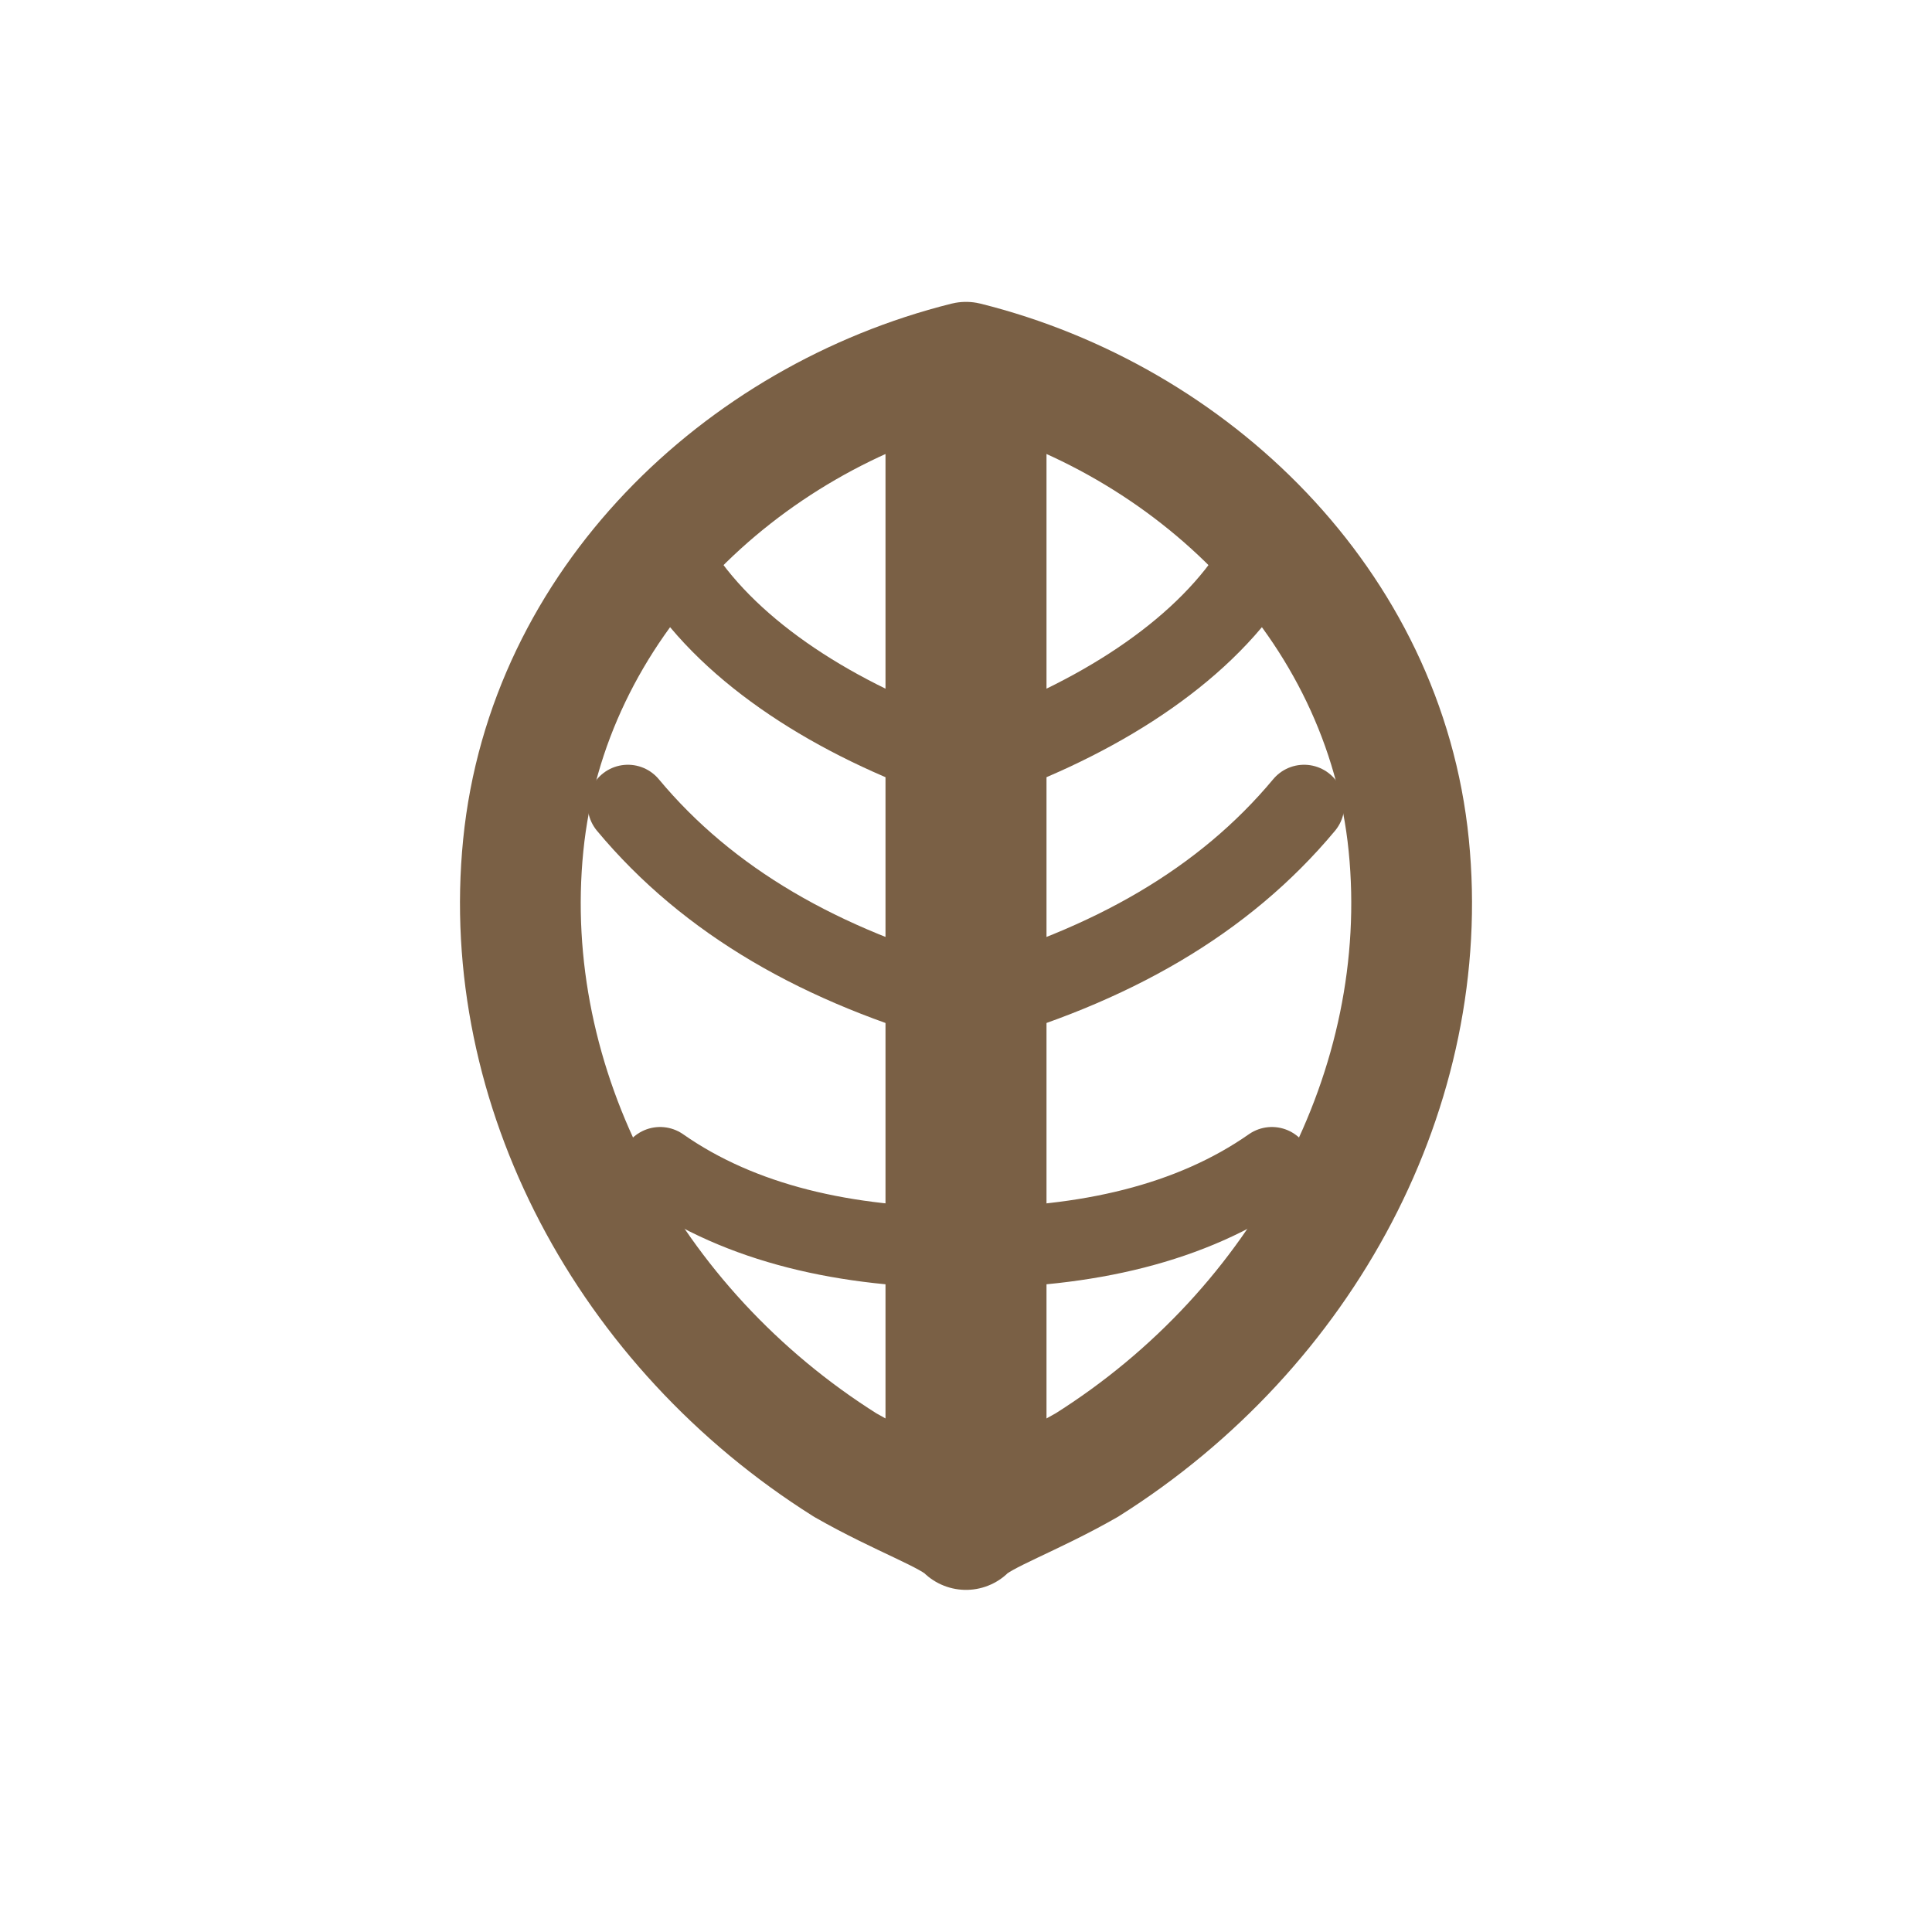
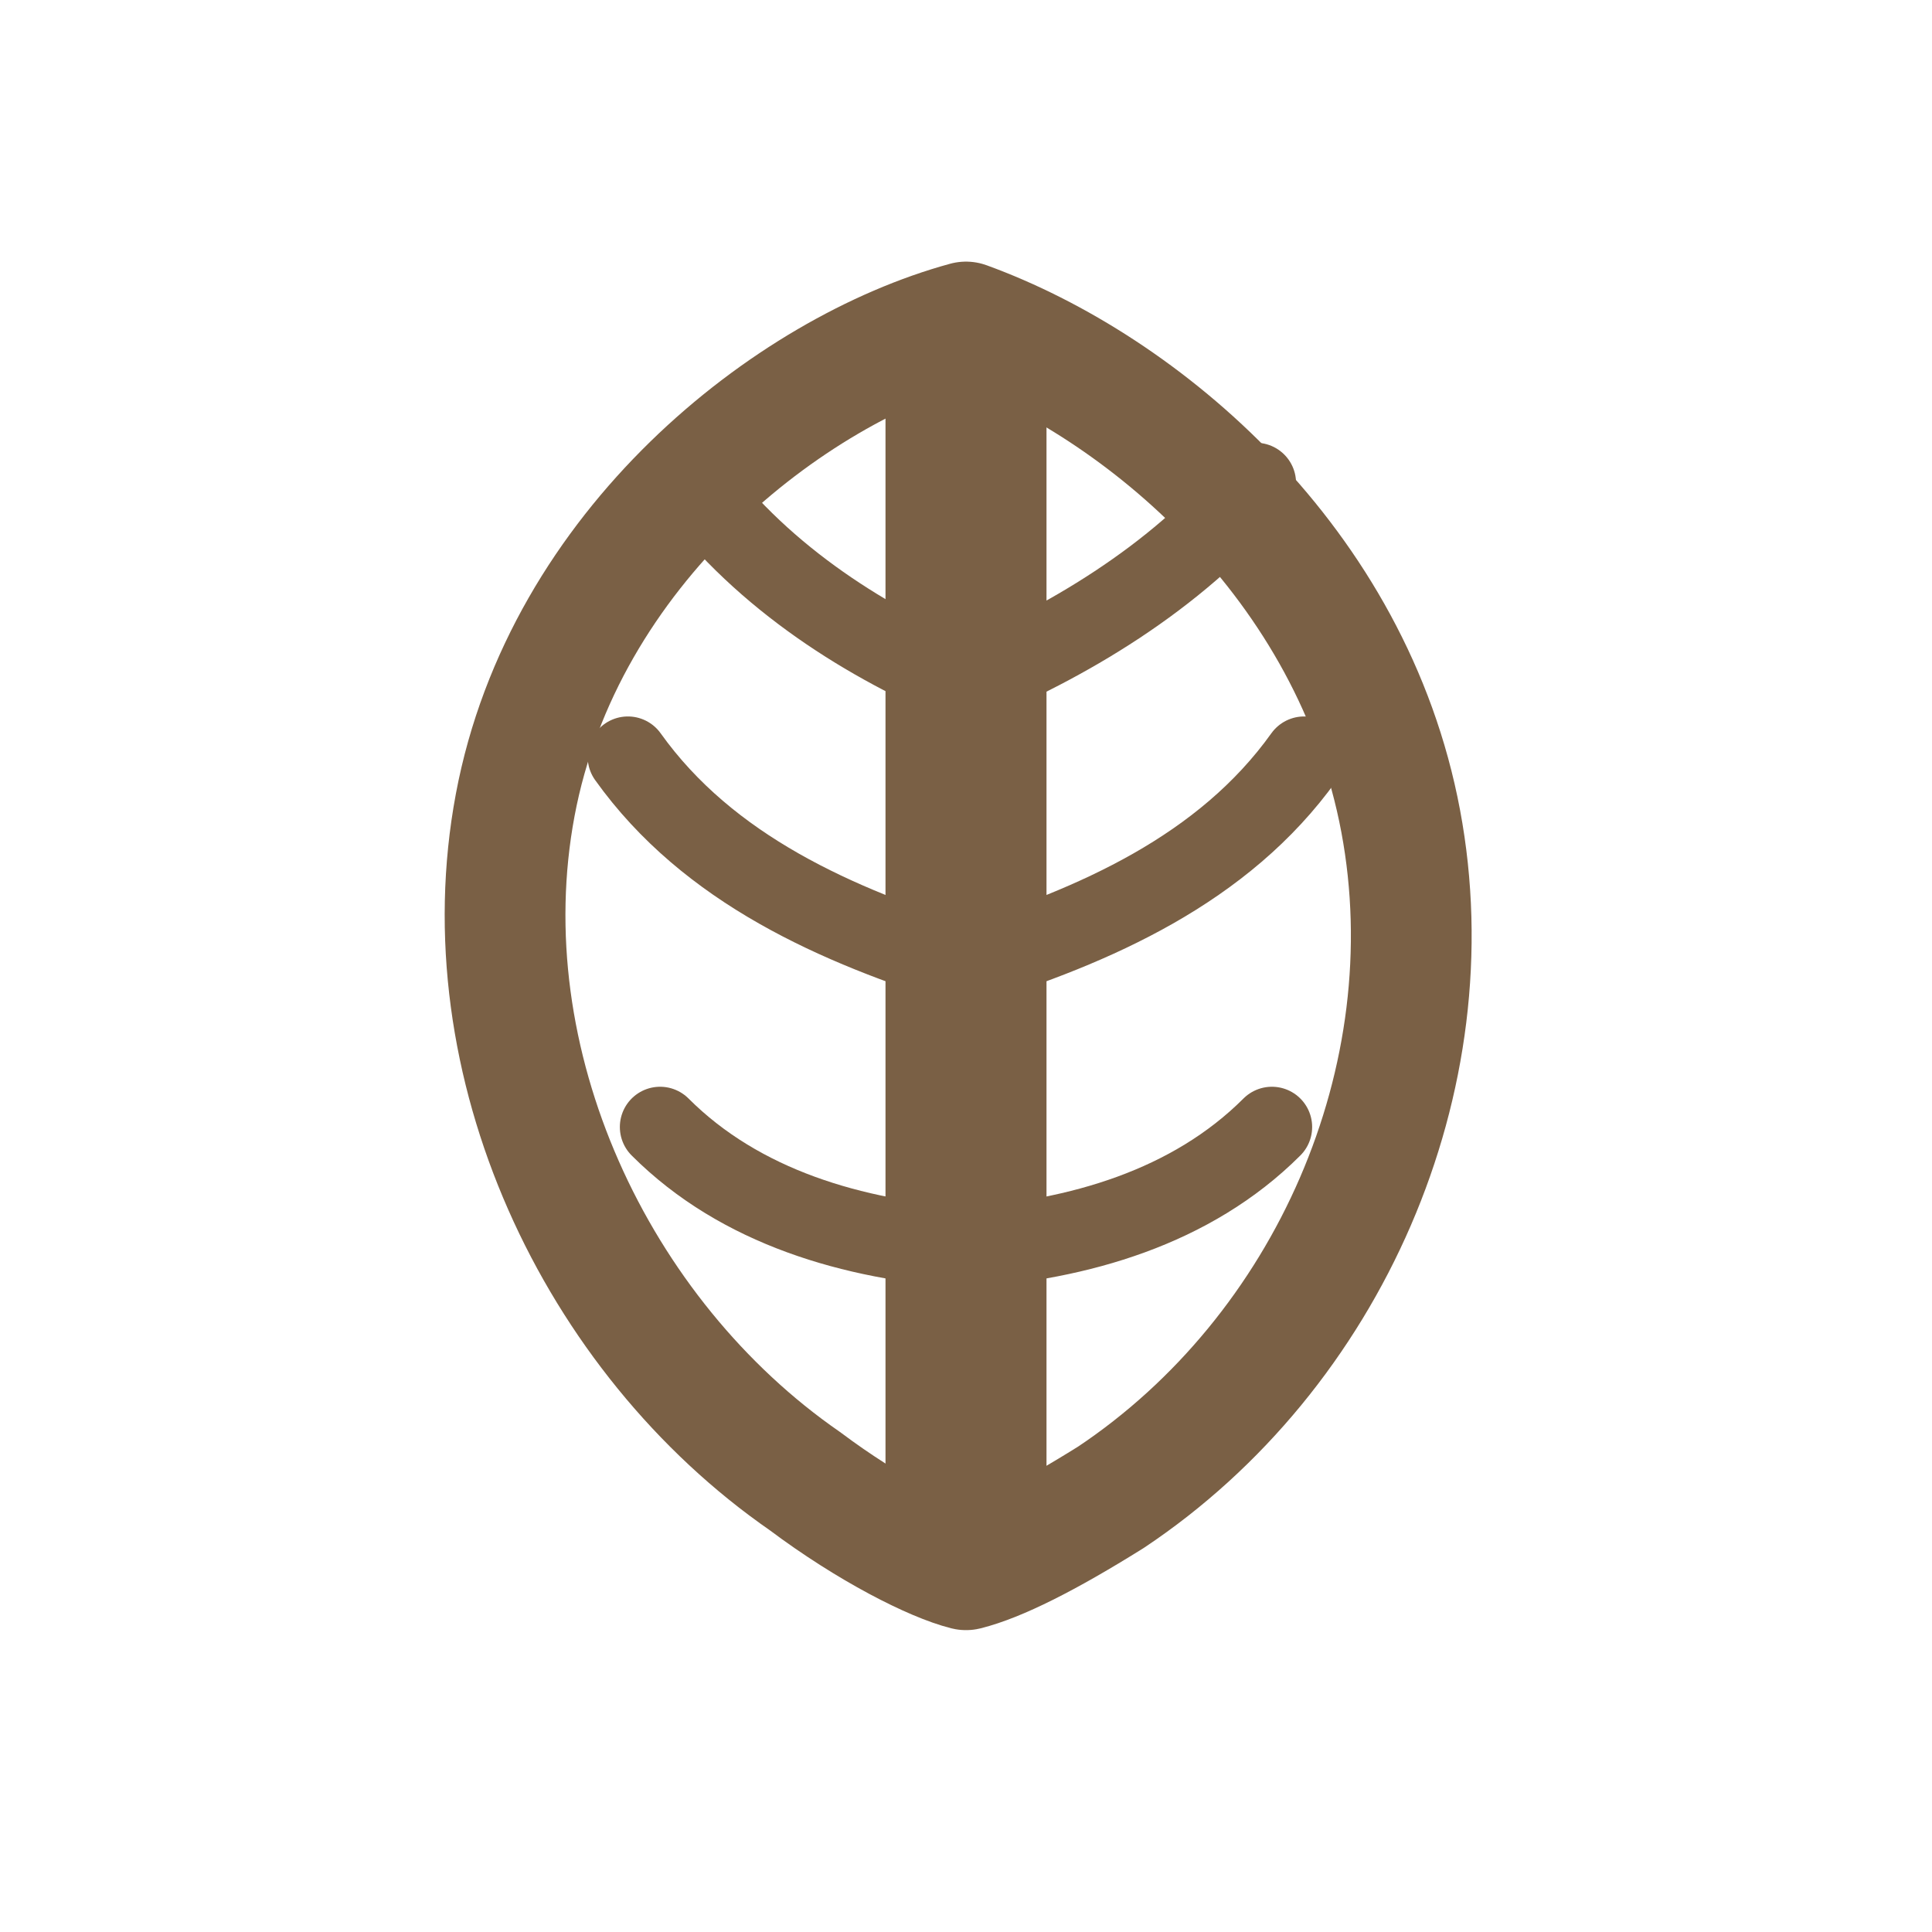
<svg xmlns="http://www.w3.org/2000/svg" viewBox="0 0 24 24" fill="none" stroke="#7a6045" stroke-width="1.5" stroke-linecap="round" stroke-linejoin="round">
-   <path d="M12 4.5            C14.8 5.2  17.2 7.5  17.5 10.5            C17.8 13.5  16.2 16.5  13.5 18.2            C12.8 18.6  12.2 18.8  12 19.0            C11.8 18.8  11.2 18.6  10.5 18.2            C7.8 16.5   6.2 13.5   6.5 10.5            C6.8 7.5    9.2 5.2    12 4.5 Z" />
-   <line x1="12" y1="5.5" x2="12" y2="18.5" stroke-width="2" />
-   <path d="M12 9.5 C10.5 9.0 9.2 8.2 8.5 7.2" stroke-width="1" />
-   <path d="M12 12.5 C10.2 12.0 8.8 11.2 7.8 10.0" stroke-width="1" />
-   <path d="M12 15.5 C10.5 15.5 9.2 15.2 8.2 14.5" stroke-width="1" />
-   <path d="M12 9.5 C13.5 9.0 14.8 8.2 15.5 7.2" stroke-width="1" />
-   <path d="M12 12.5 C13.8 12.0 15.2 11.2 16.2 10.0" stroke-width="1" />
-   <path d="M12 15.5 C13.5 15.5 14.8 15.2 15.8 14.5" stroke-width="1" />
+   <path d="M12 4.0            C14.2 4.8  16.8 7.0  17.4 10.2            C18.0 13.4  16.5 16.8  13.8 18.6            C13.0 19.1  12.4 19.4  12 19.5            C11.6 19.4  10.8 19.0  10.0 18.4            C7.4 16.6   5.8 13.2   6.4 10.0            C7.0 6.8    9.8 4.6   12 4.0 Z" />
+   <line x1="12" y1="4.8" x2="12" y2="19.0" stroke-width="2" />
+   <path d="M12 8.5 C10.8 8.0 9.5 7.2 8.6 6.0" stroke-width="1" />
+   <path d="M12 12.0 C10.4 11.5 8.8 10.8 7.8 9.4" stroke-width="1" />
+   <path d="M12 15.5 C10.6 15.4 9.2 15.0 8.2 14.0" stroke-width="1" />
+   <path d="M12 8.5 C13.2 8.0 14.6 7.2 15.6 6.0" stroke-width="1" />
+   <path d="M12 12.0 C13.6 11.5 15.2 10.8 16.2 9.4" stroke-width="1" />
+   <path d="M12 15.5 C13.4 15.4 14.8 15.0 15.8 14.0" stroke-width="1" />
</svg>
